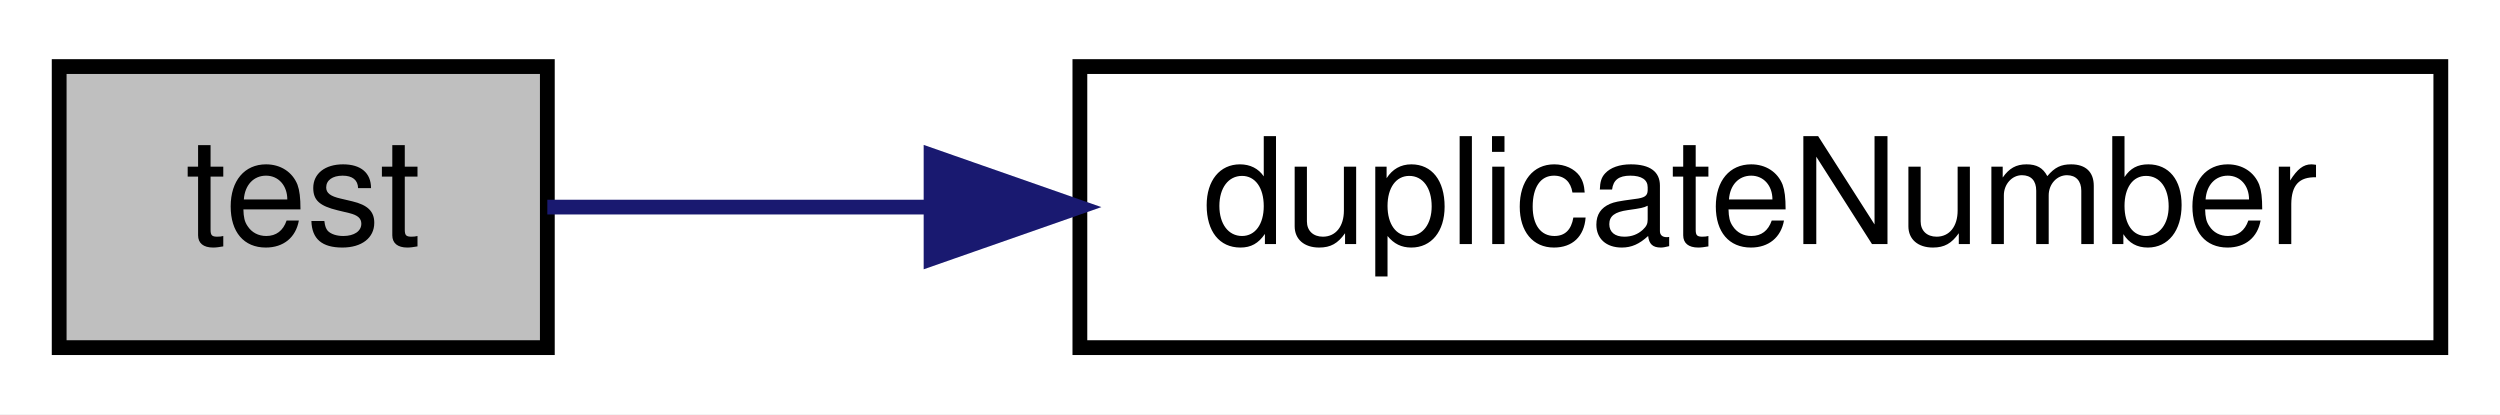
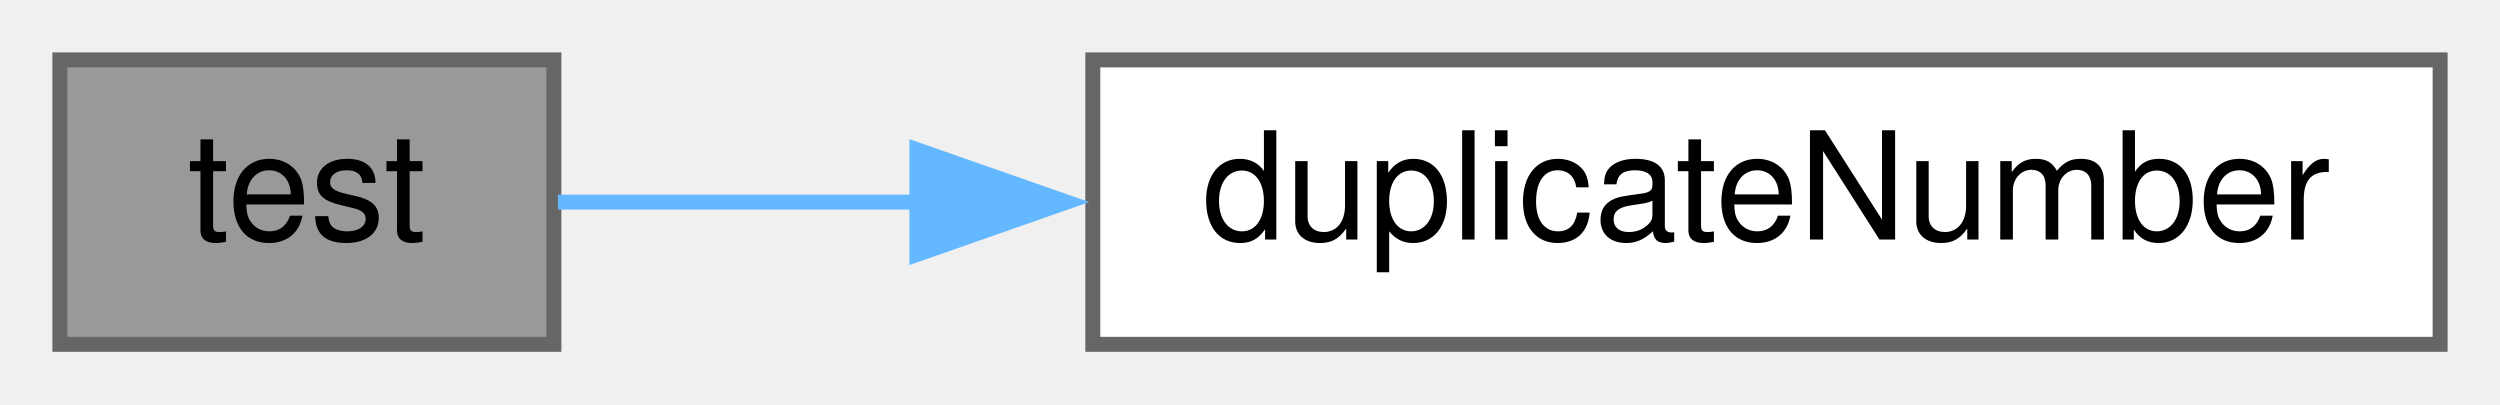
- <svg xmlns="http://www.w3.org/2000/svg" xmlns:xlink="http://www.w3.org/1999/xlink" width="169pt" height="28pt" viewBox="0.00 0.00 169.00 28.00">
-   <g id="graph0" class="graph" transform="scale(1 1) rotate(0) translate(4 24)">
-     <polygon fill="white" stroke="transparent" points="-4,4 -4,-24 165,-24 165,4 -4,4" />
+ <svg xmlns="http://www.w3.org/2000/svg" xmlns:xlink="http://www.w3.org/1999/xlink" width="167pt" height="27pt" viewBox="0.00 0.00 167.00 27.00">
+   <g id="graph0" class="graph" transform="scale(1 1) rotate(0) translate(4 23)">
    <g id="node1" class="node">
      <g id="a_node1">
        <a xlink:title="Self-test implementations.">
-           <polygon fill="#bfbfbf" stroke="black" points="0,-0.5 0,-19.5 33,-19.5 33,-0.5 0,-0.5" />
-           <text text-anchor="middle" x="16.5" y="-7.5" font-family="Helvetica,sans-Serif" font-size="10.00">test</text>
+           <polygon fill="#999999" stroke="#666666" points="33,-19 0,-19 0,0 33,0 33,-19" />
+           <text text-anchor="middle" x="16.5" y="-7" font-family="Helvetica,sans-Serif" font-size="10.00">test</text>
        </a>
      </g>
    </g>
    <g id="node2" class="node">
      <g id="a_node2">
        <a xlink:href="../../d2/d9b/floyd__cycle__detection__algorithm_8c.html#ac7af29ae53c6659f2881fb080b080f9d" target="_top" xlink:title="for assert">
-           <polygon fill="white" stroke="black" points="69,-0.5 69,-19.5 161,-19.5 161,-0.5 69,-0.5" />
-           <text text-anchor="middle" x="115" y="-7.5" font-family="Helvetica,sans-Serif" font-size="10.00">duplicateNumber</text>
+           <polygon fill="white" stroke="#666666" points="159,-19 69,-19 69,0 159,0 159,-19" />
+           <text text-anchor="middle" x="114" y="-7" font-family="Helvetica,sans-Serif" font-size="10.00">duplicateNumber</text>
        </a>
      </g>
    </g>
    <g id="edge1" class="edge">
-       <path fill="none" stroke="midnightblue" d="M33,-10C40.2,-10 49.24,-10 58.65,-10" />
-       <polygon fill="midnightblue" stroke="midnightblue" points="58.94,-13.5 68.94,-10 58.94,-6.5 58.94,-13.5" />
+       <path fill="none" stroke="#63b8ff" d="M33.27,-9.5C40.12,-9.5 48.6,-9.5 57.45,-9.5" />
+       <polygon fill="#63b8ff" stroke="#63b8ff" points="57.25,-13 67.25,-9.5 57.25,-6 57.25,-13" />
    </g>
  </g>
</svg>
